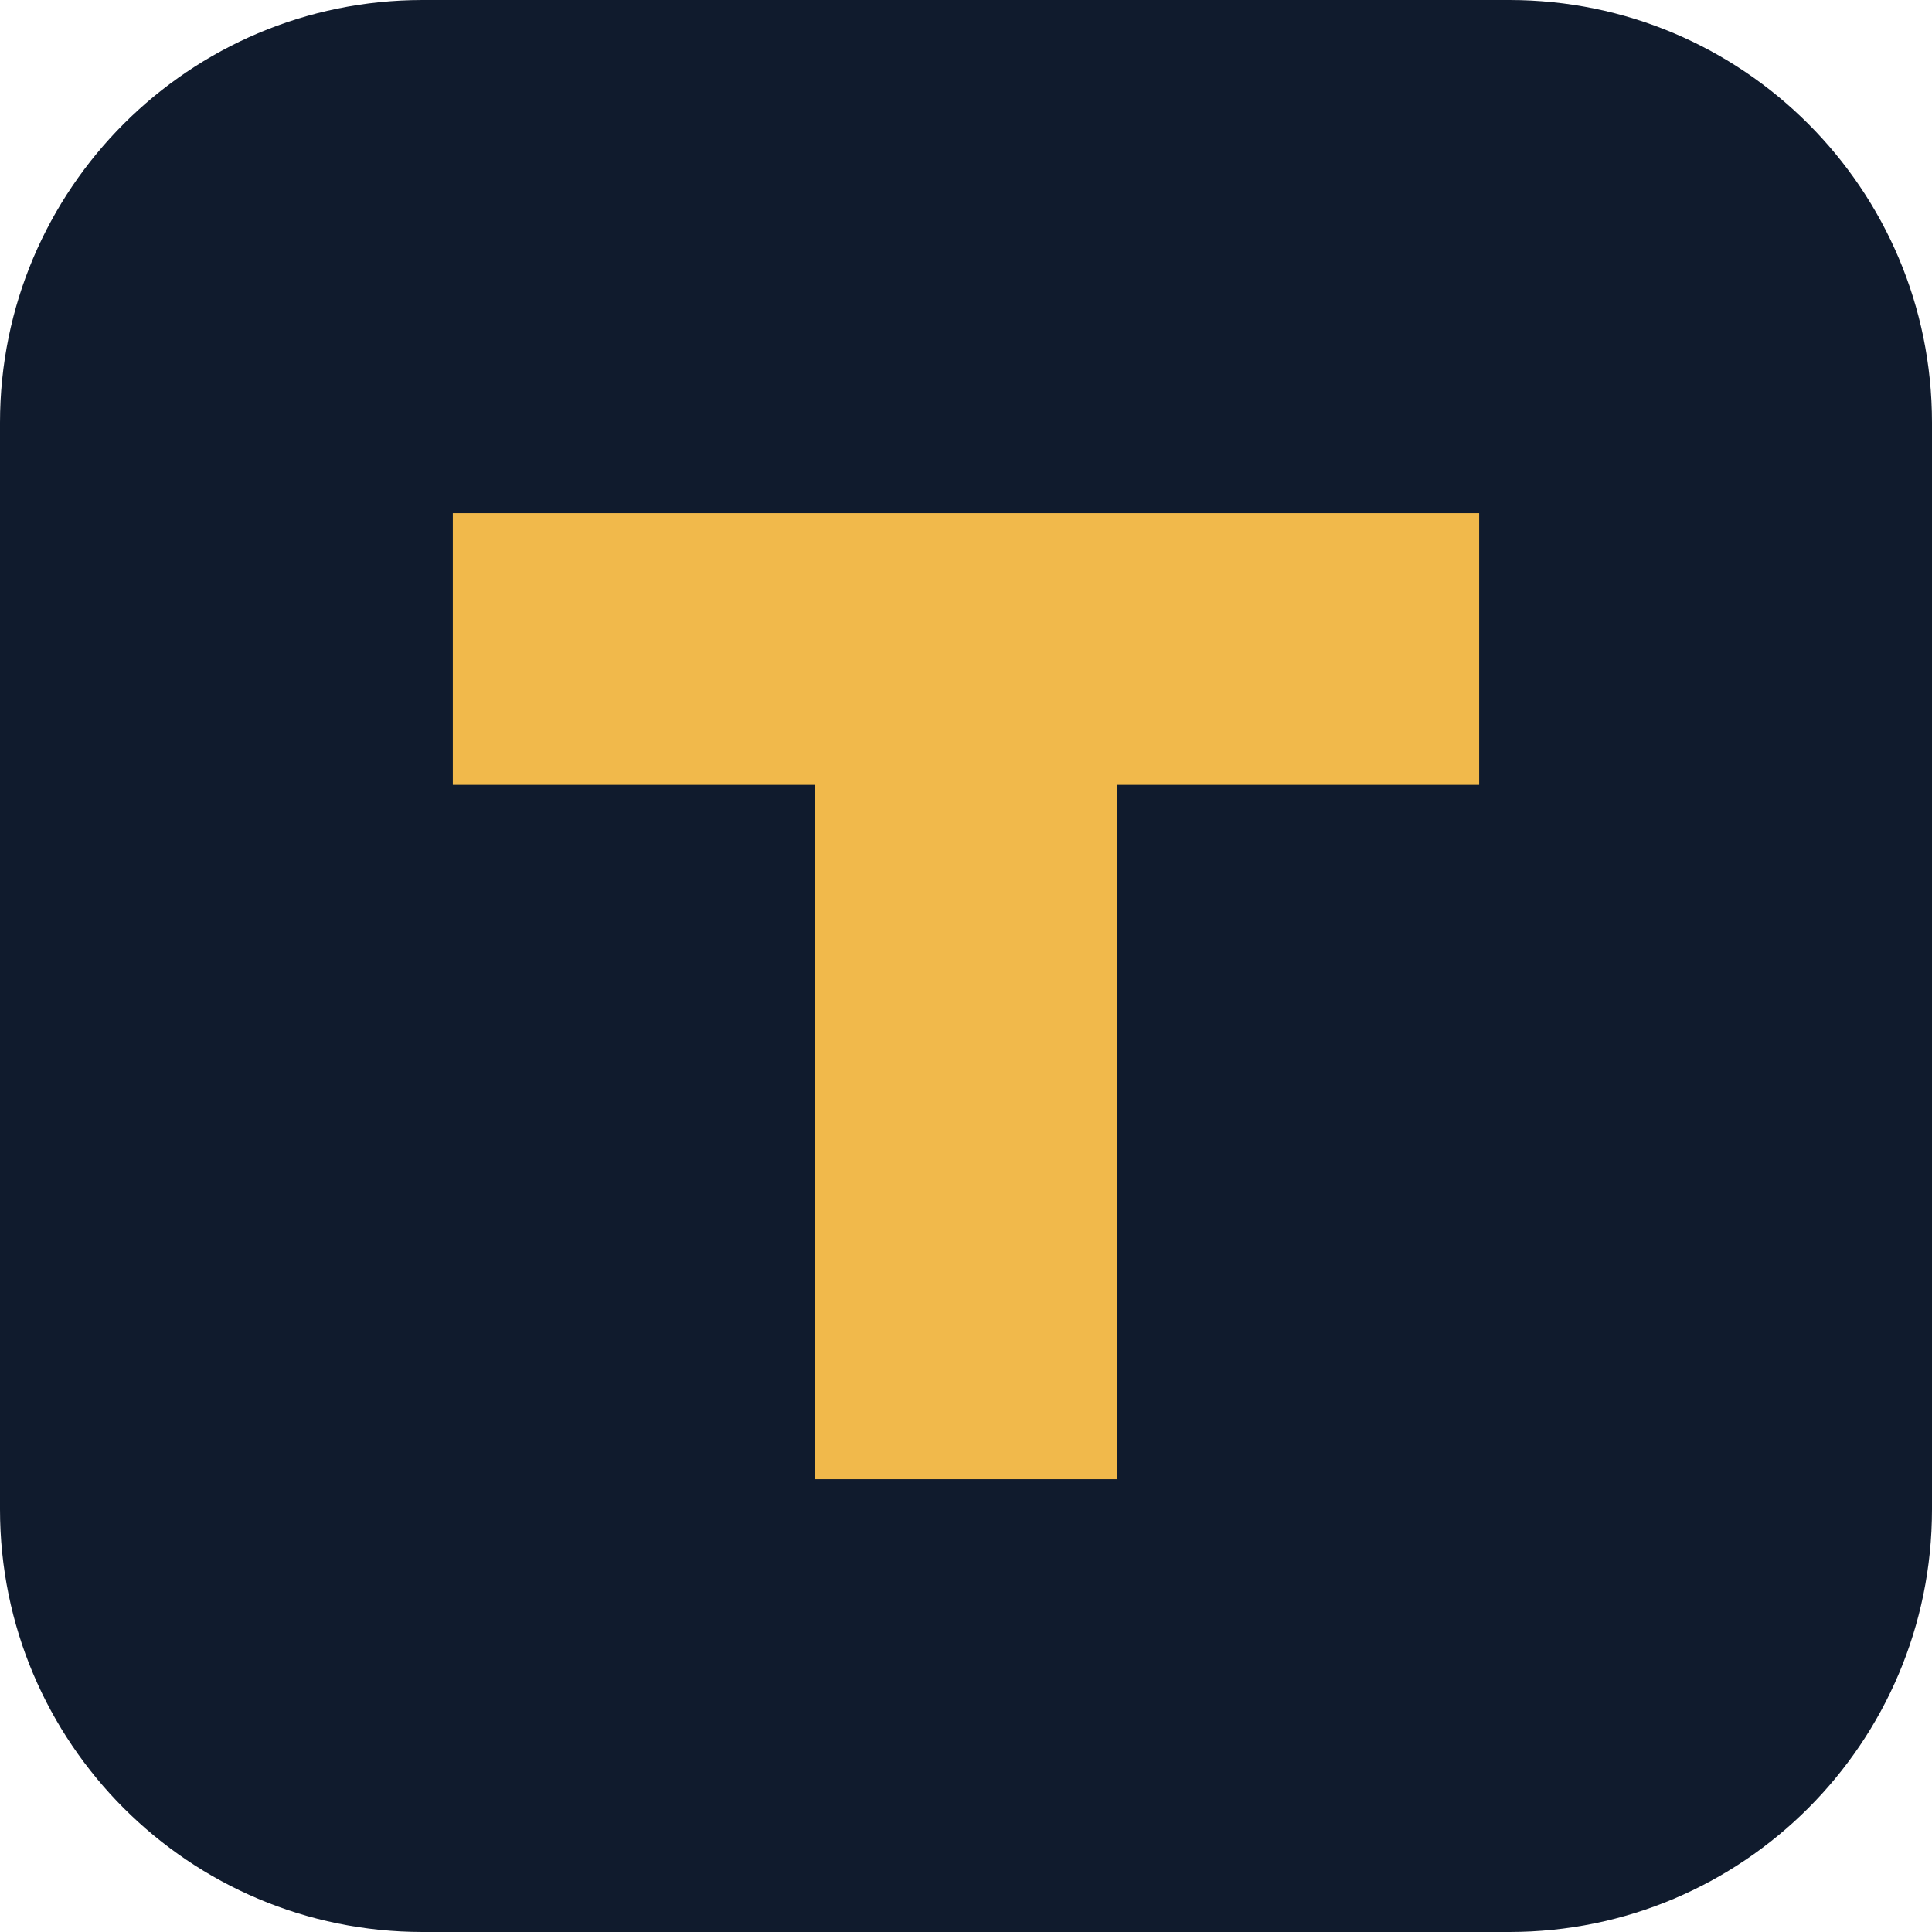
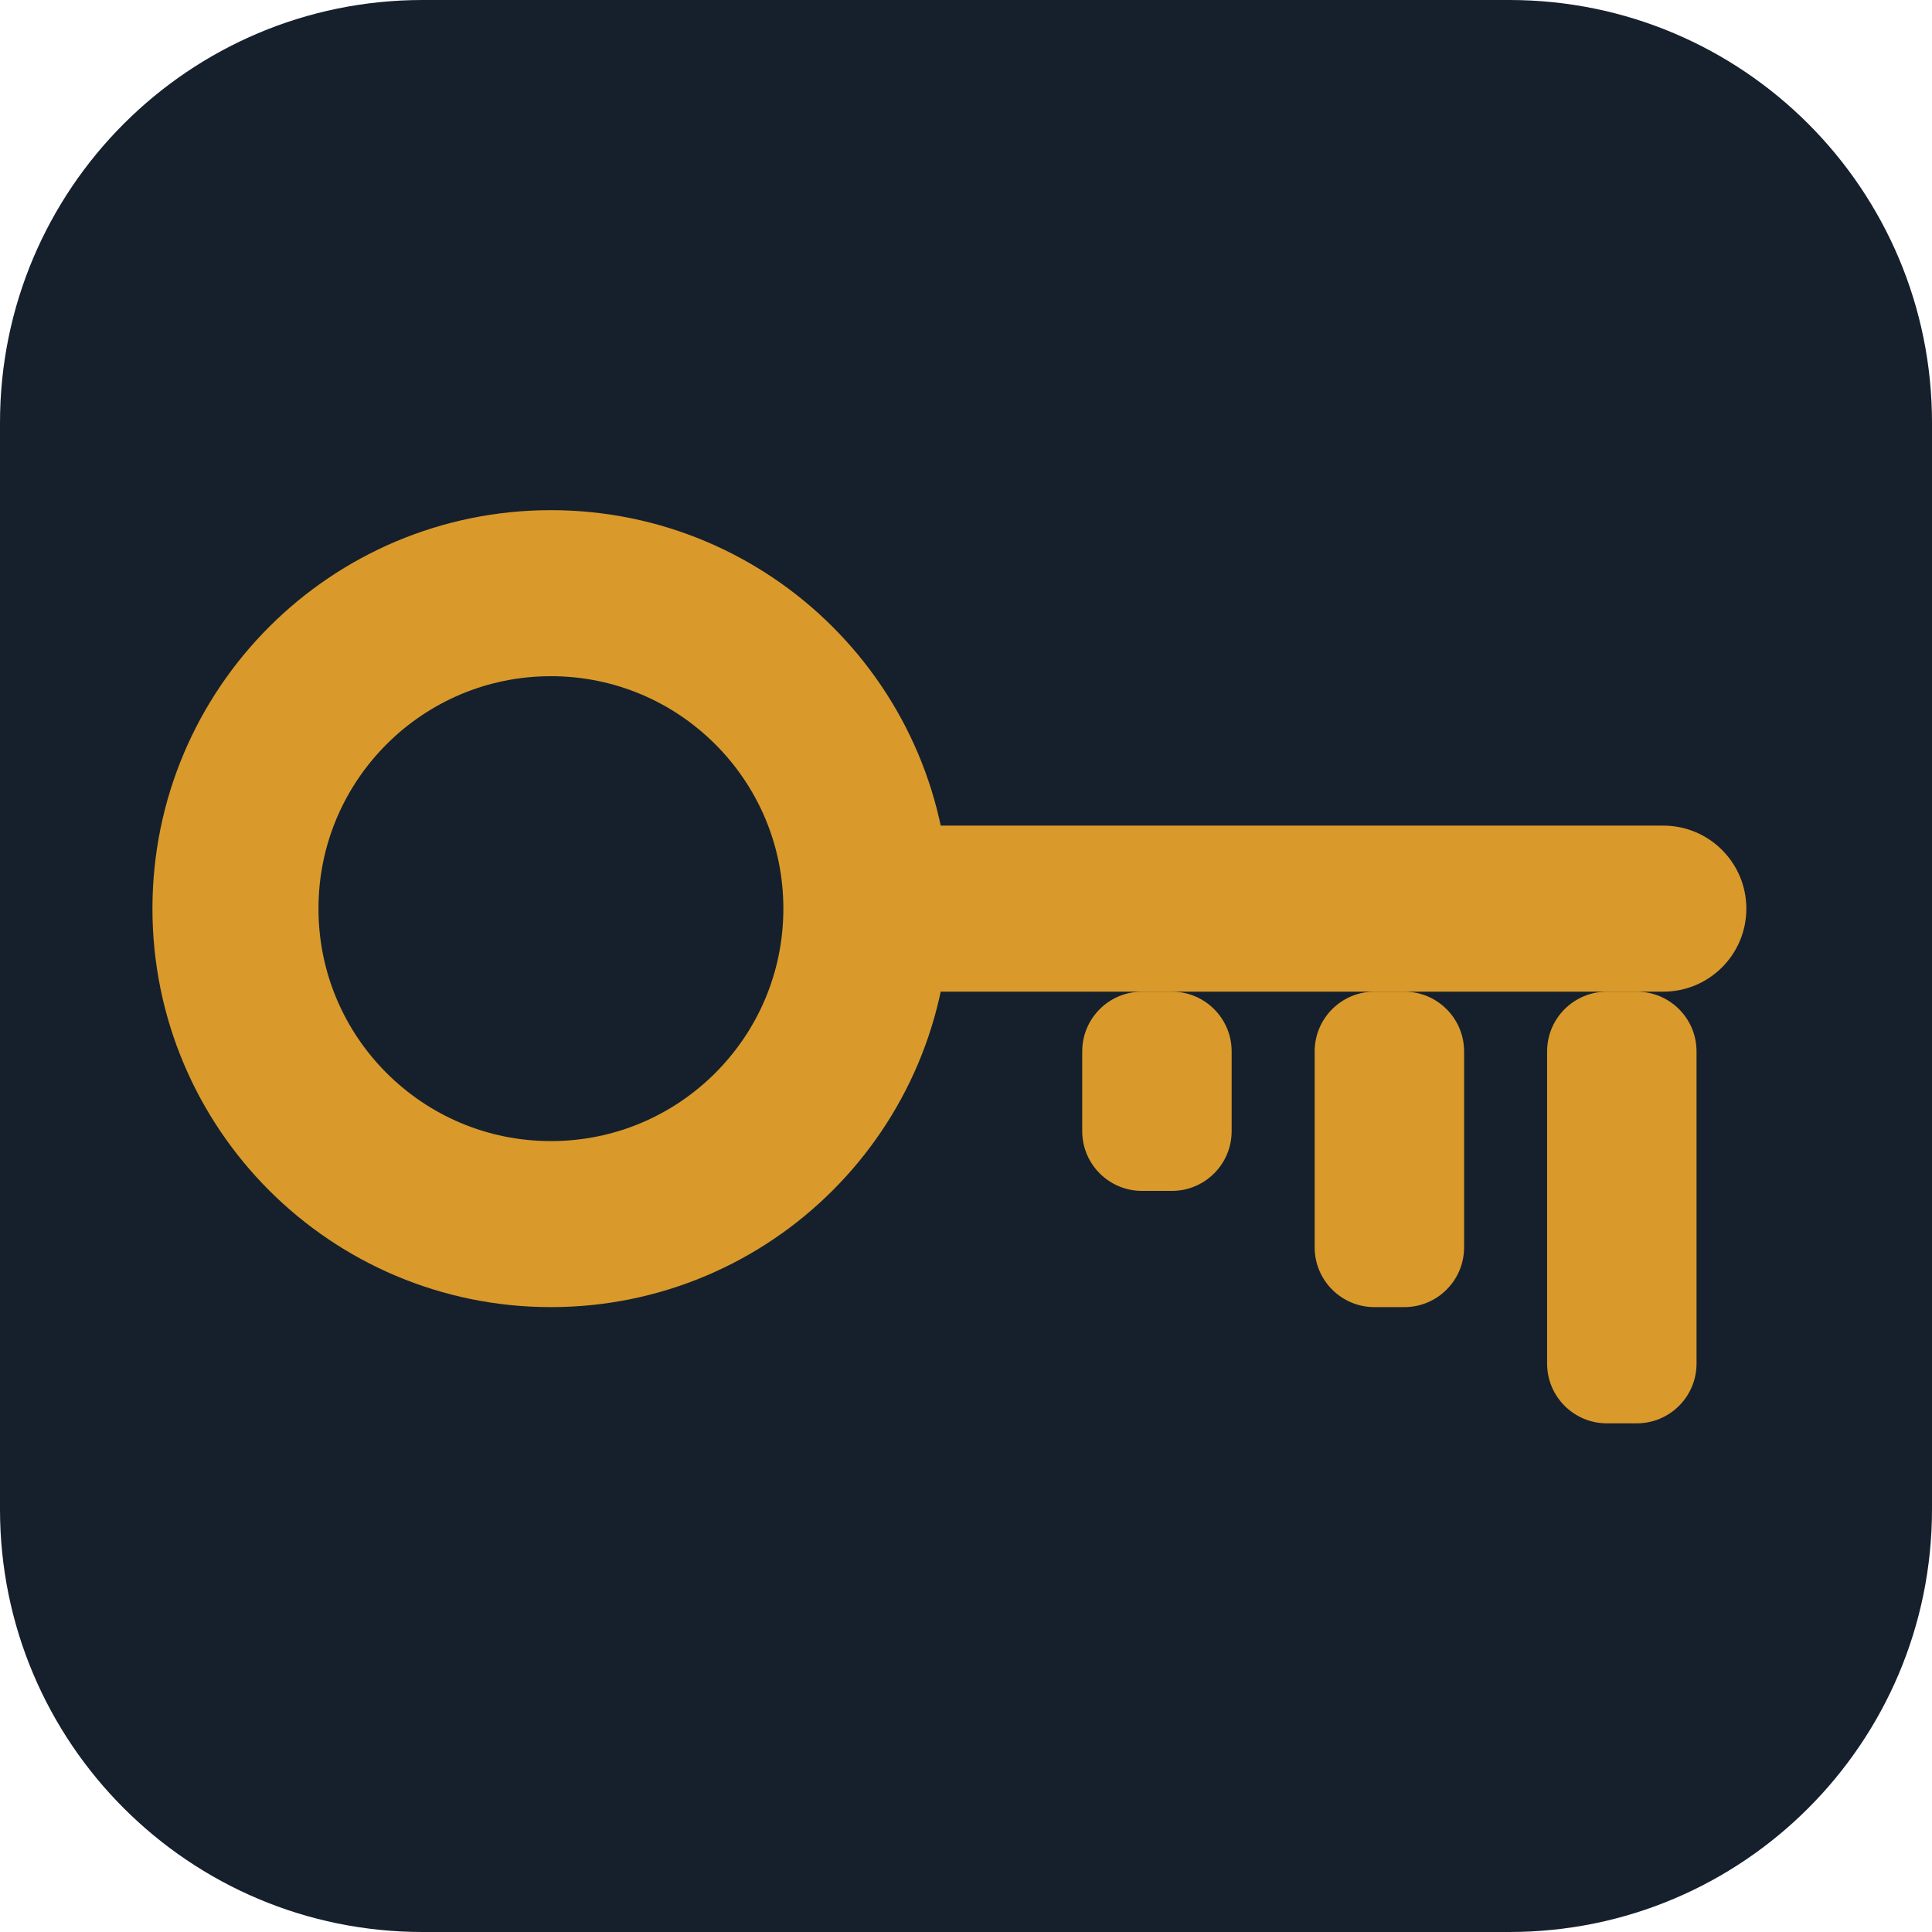
<svg xmlns="http://www.w3.org/2000/svg" viewBox="0 0 64 64" role="img" aria-label="Turnkey">
-   <rect width="64" height="64" rx="14" fill="#101b2d" />
-   <path d="M15 17h34v9H37v23H27V26H15z" fill="#f1b94b" />
+   <rect width="64" height="64" rx="14" fill="#16202c" />
+   <g transform="translate(-0.45,-2.9) scale(1.1)">
+     <circle cx="17" cy="30" r="9.5" fill="none" stroke="#d99a2b" stroke-width="5" />
+     <rect x="26" y="27.5" width="27" height="5" rx="2.5" fill="#d99a2b" />
+     <rect x="33" y="32.5" width="4.5" height="6" rx="1.8" fill="#d99a2b" />
+     <rect x="40" y="32.5" width="4.5" height="9.5" rx="1.8" fill="#d99a2b" />
+     <rect x="47" y="32.5" width="4.5" height="13" rx="1.8" fill="#d99a2b" />
+   </g>
</svg>
